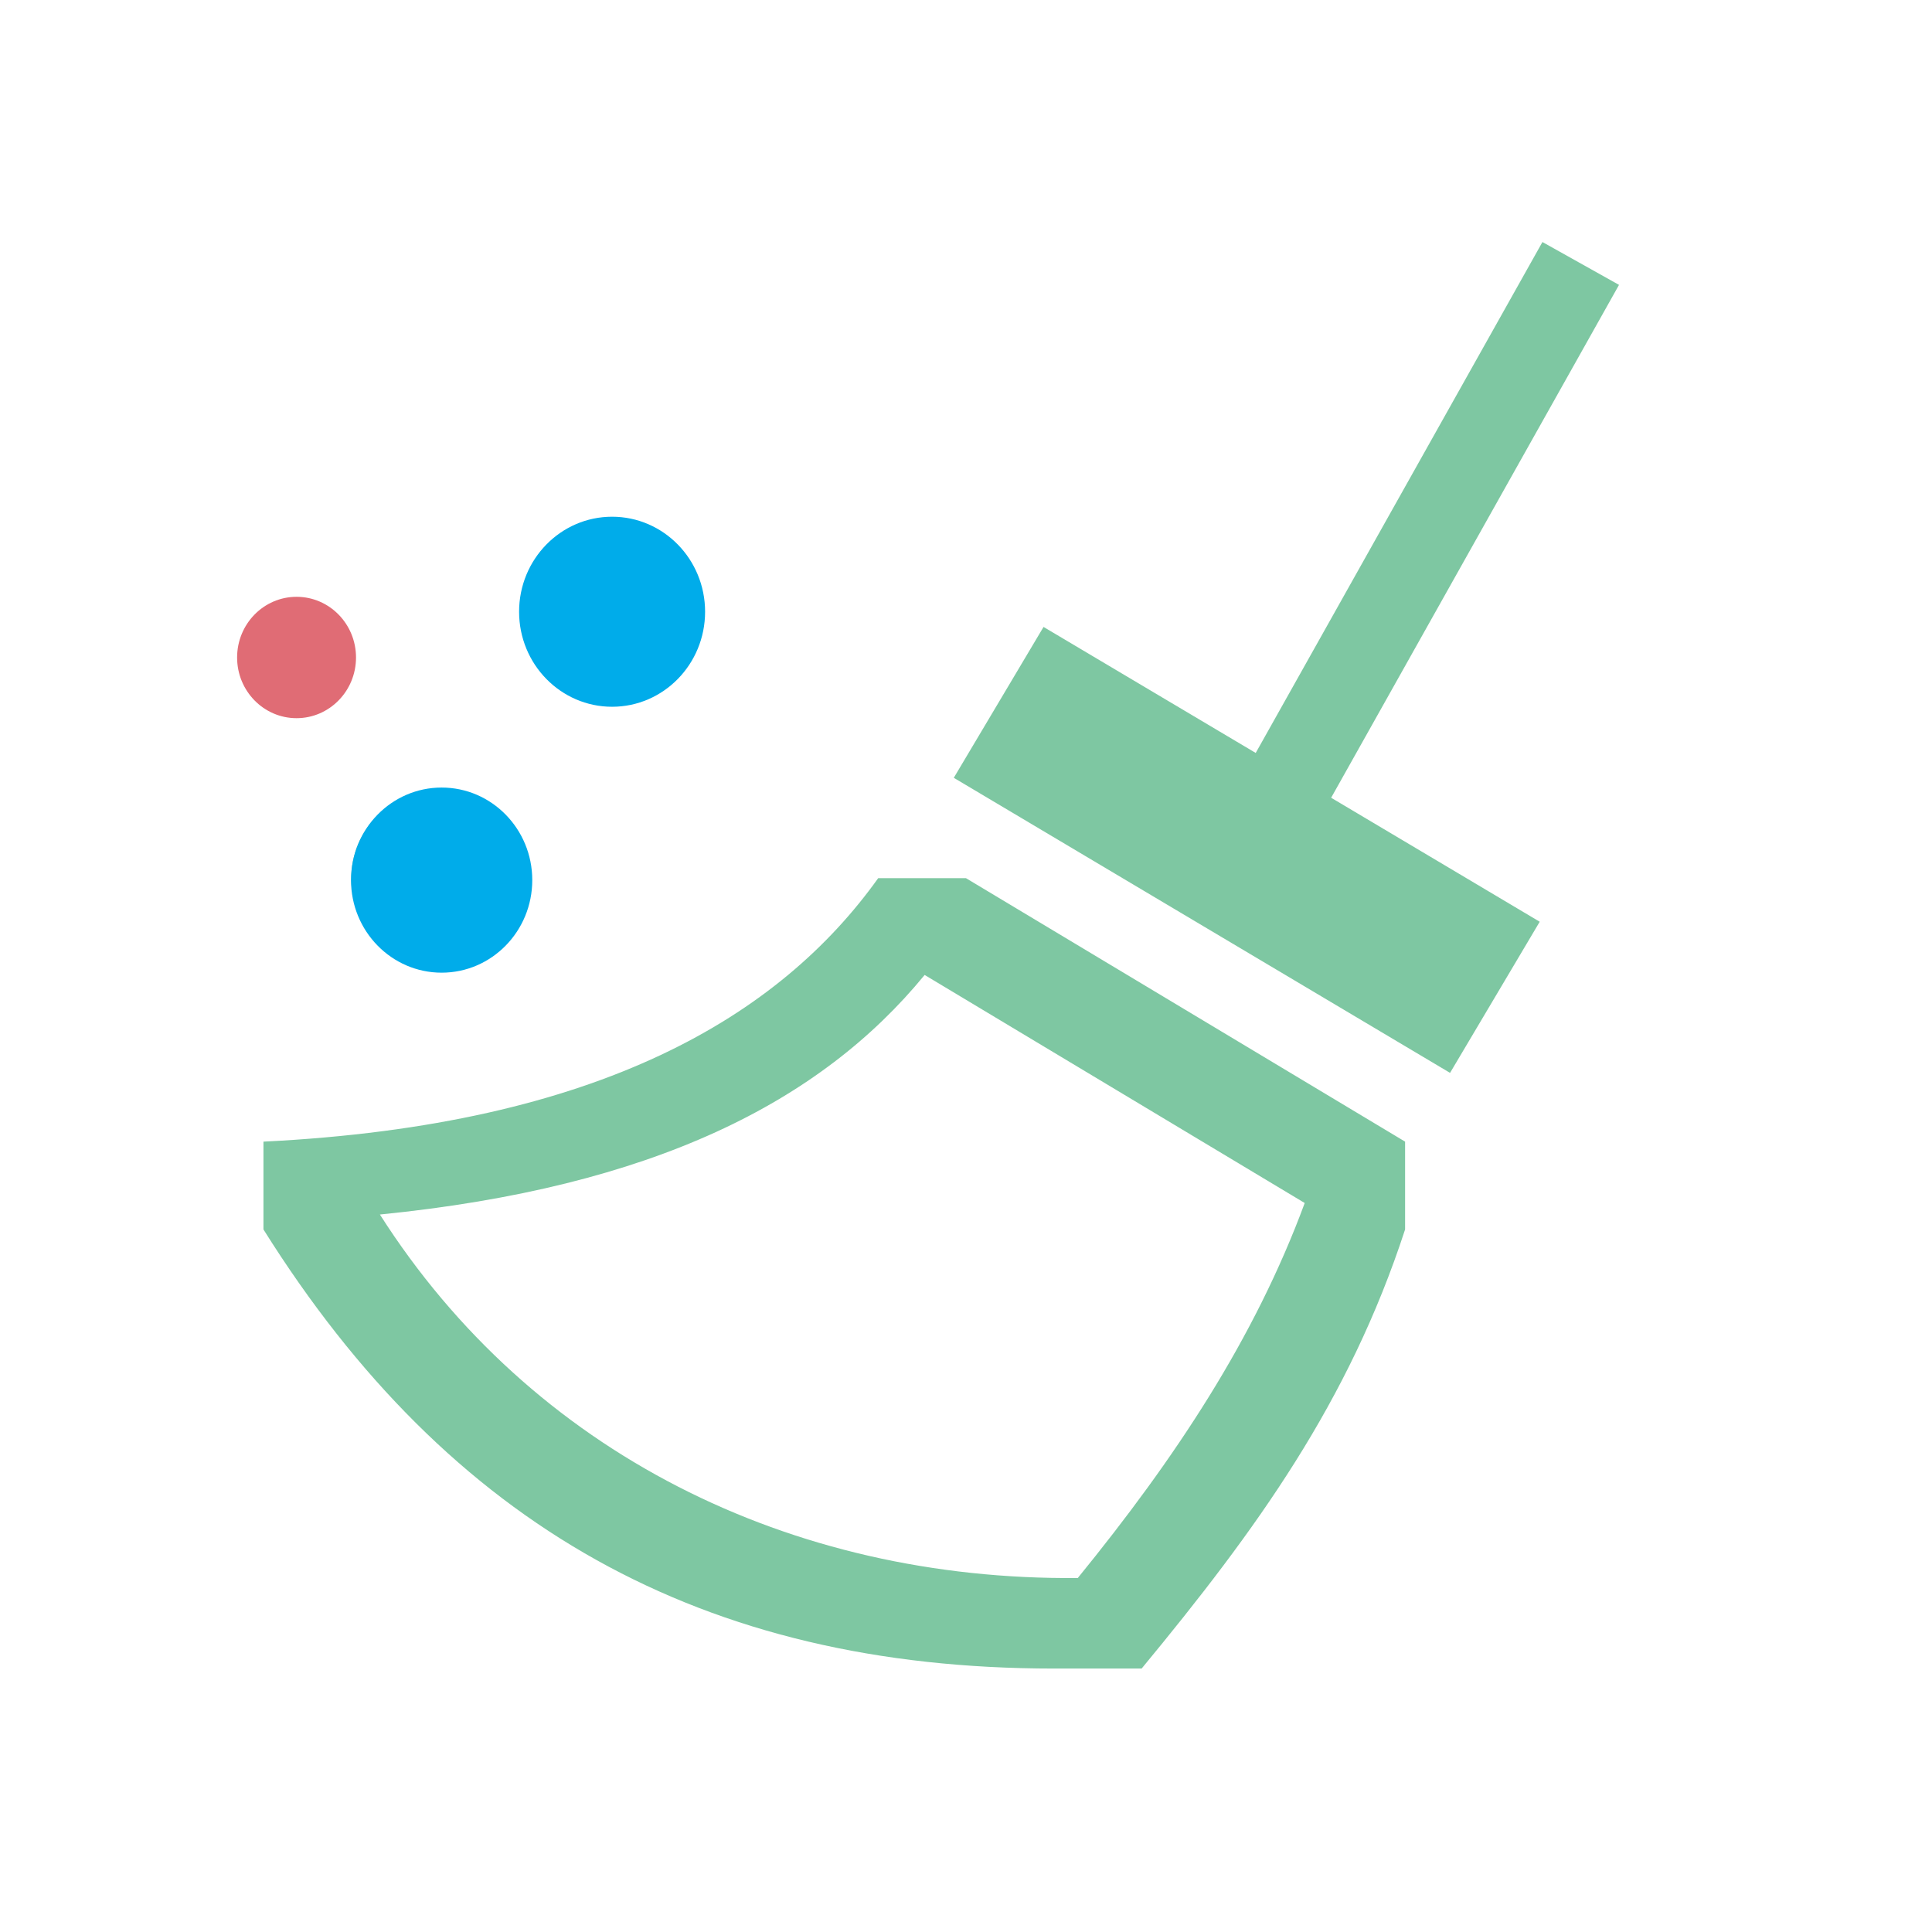
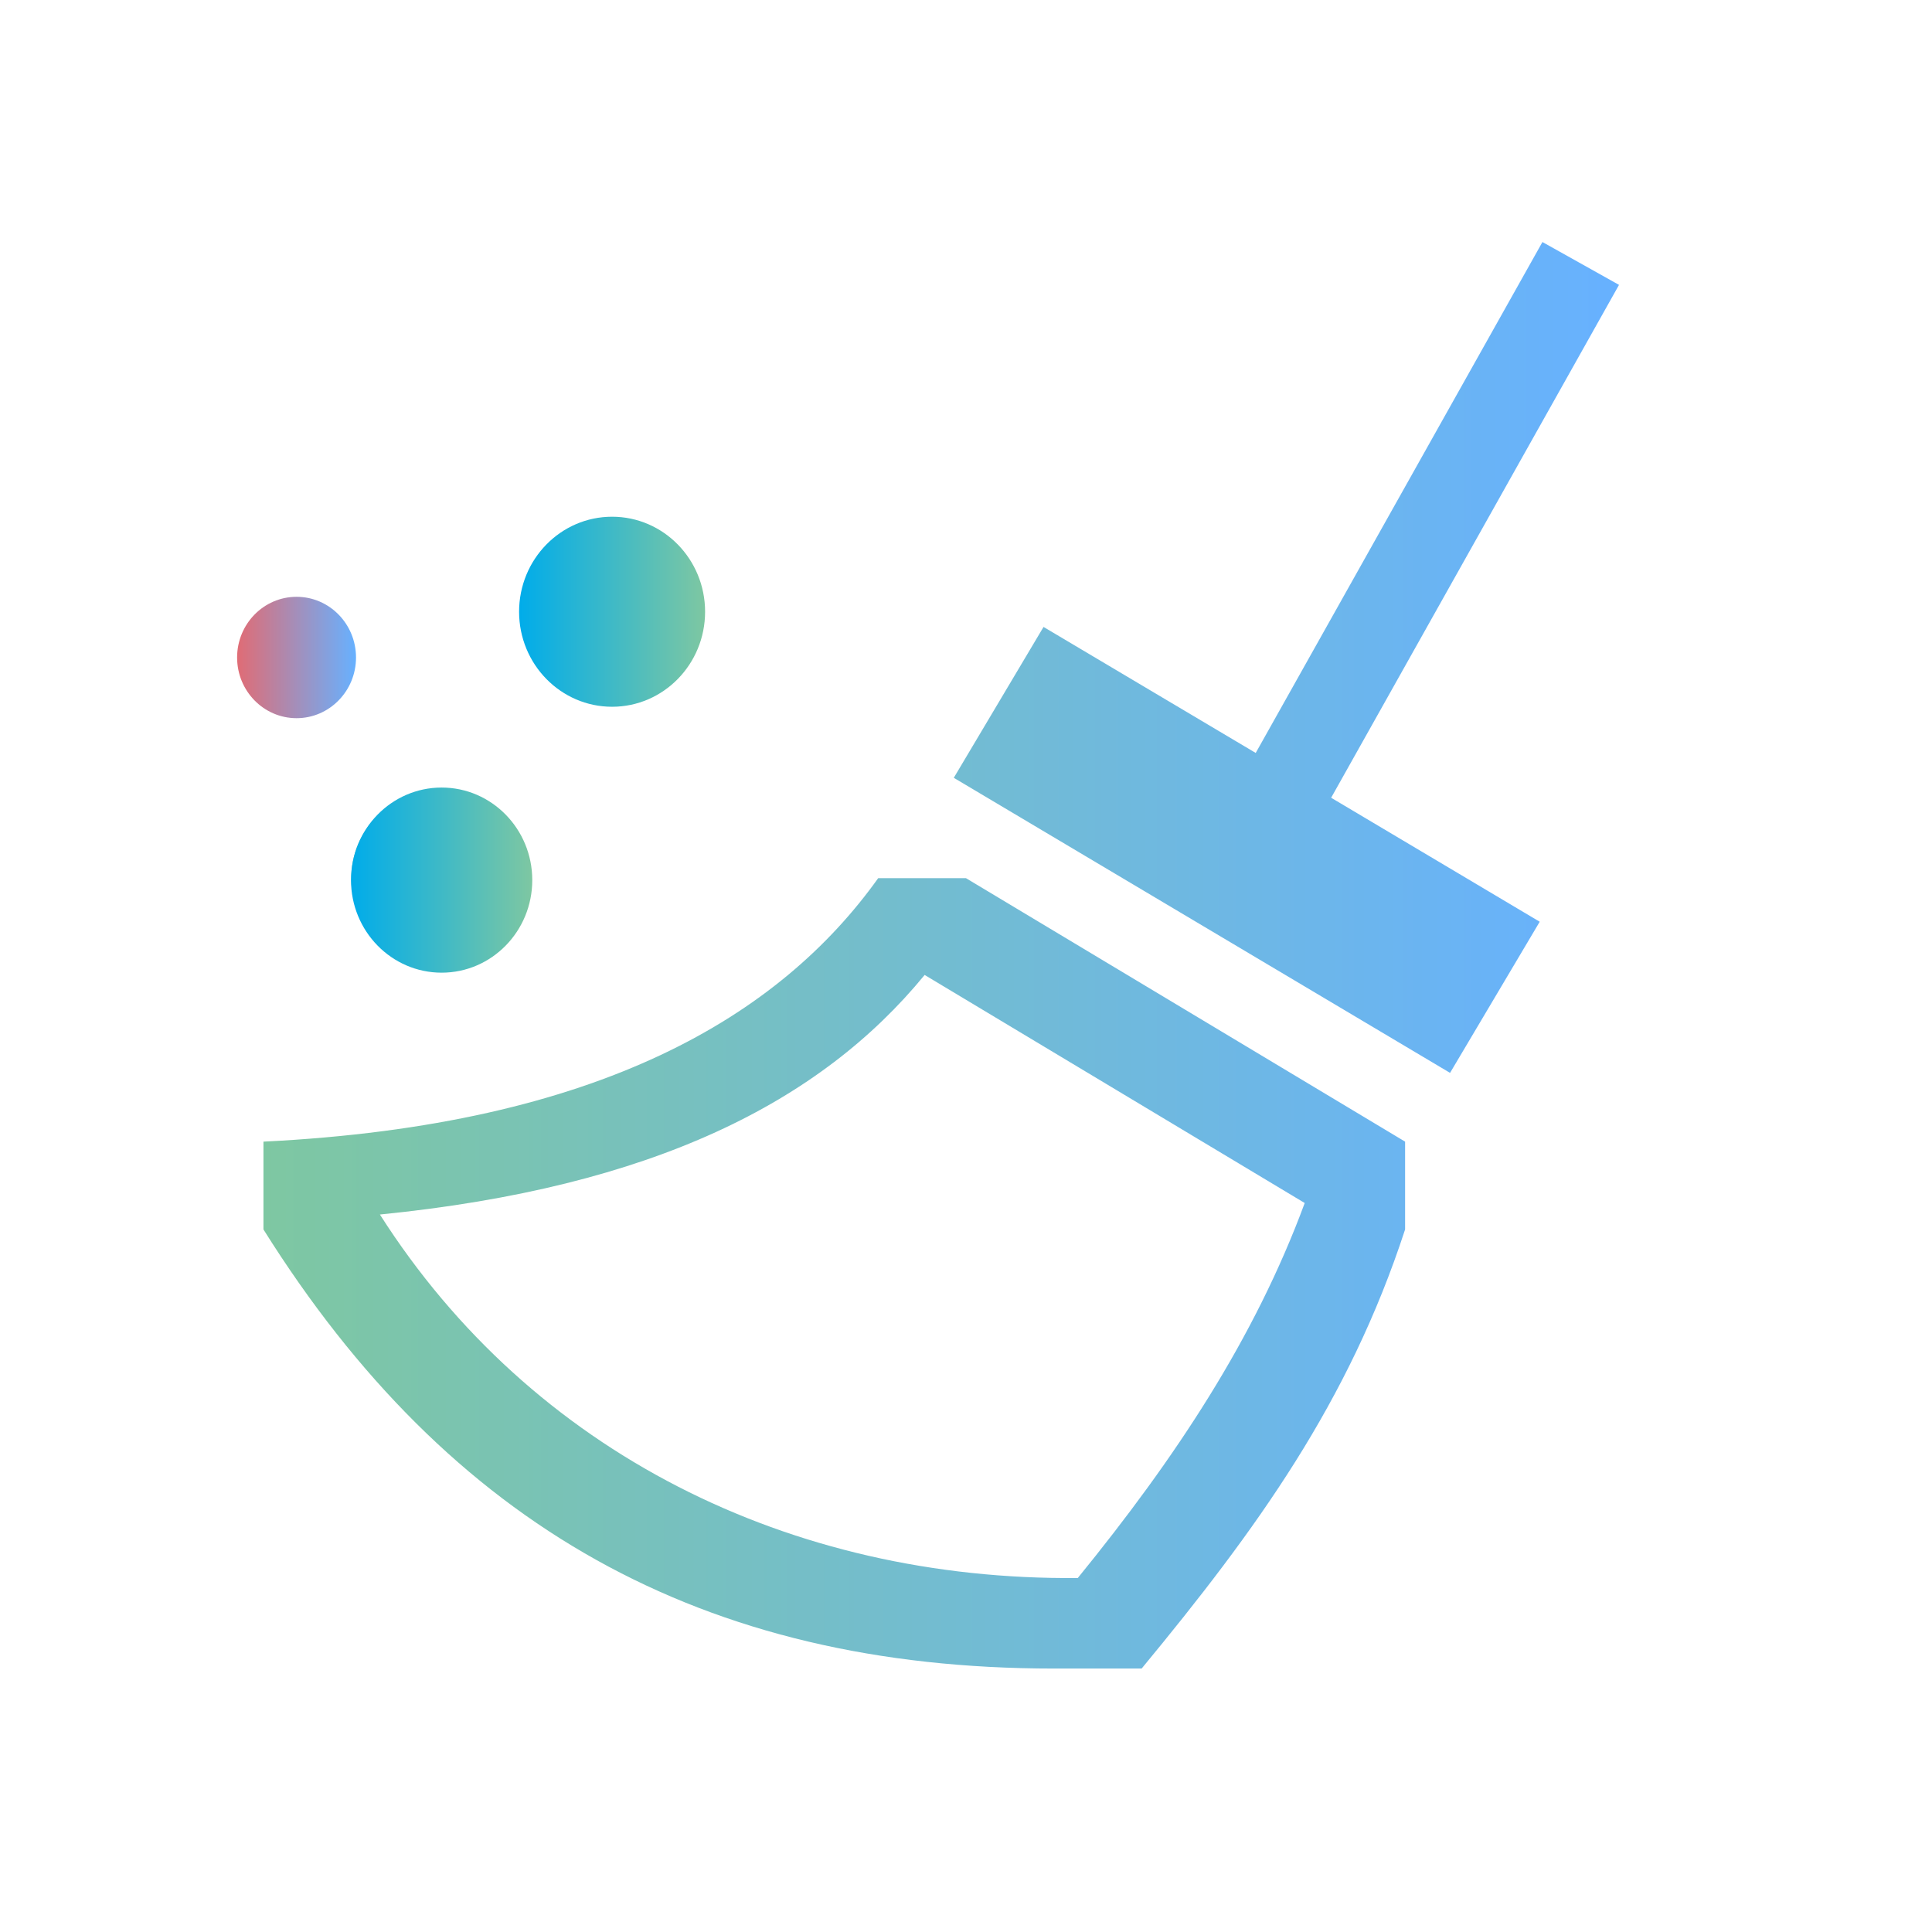
- <svg xmlns="http://www.w3.org/2000/svg" viewBox="0 0 22 22" version="1.1" id="svg6">
+ <svg xmlns="http://www.w3.org/2000/svg" xmlns:xlink="http://www.w3.org/1999/xlink" viewBox="0 0 22 22" version="1.1" id="svg6">
  <defs id="defs3051">
+     <linearGradient id="linearGradient2655">
+       <stop style="stop-color:#00acea;stop-opacity:1;" offset="0" id="stop2651" />
+       <stop style="stop-color:#7ec7a2;stop-opacity:1;" offset="1" id="stop2653" />
+     </linearGradient>
+     <linearGradient id="linearGradient2647">
+       <stop style="stop-color:#00acea;stop-opacity:1;" offset="0" id="stop2643" />
+       <stop style="stop-color:#7ec7a2;stop-opacity:1;" offset="1" id="stop2645" />
+     </linearGradient>
+     <linearGradient id="linearGradient1353">
+       <stop style="stop-color:#e06c75;stop-opacity:1;" offset="0" id="stop1349" />
+       <stop style="stop-color:#67b1ff;stop-opacity:1;" offset="1" id="stop1351" />
+     </linearGradient>
+     <linearGradient id="linearGradient1296">
+       <stop style="stop-color:#7ec7a2;stop-opacity:1;" offset="0" id="stop1292" />
+       <stop style="stop-color:#67b1ff;stop-opacity:1;" offset="1" id="stop1294" />
+     </linearGradient>
    <linearGradient id="linearGradient1052">
      <stop style="stop-color:#7ec7a2;stop-opacity:1;" offset="0" id="stop1050" />
    </linearGradient>
    <style type="text/css" id="current-color-scheme">
      .ColorScheme-Text {
        color:#dedede;
      }
      </style>
+     <linearGradient xlink:href="#linearGradient1296" id="linearGradient1298" x1="3" y1="10.878" x2="18.436" y2="10.878" gradientUnits="userSpaceOnUse" />
+     <linearGradient xlink:href="#linearGradient1353" id="linearGradient1355" x1="2.701" y1="7.487" x2="4.054" y2="7.487" gradientUnits="userSpaceOnUse" />
+     <linearGradient xlink:href="#linearGradient2647" id="linearGradient2649" x1="5.91" y1="6.966" x2="8.029" y2="6.966" gradientUnits="userSpaceOnUse" />
+     <linearGradient xlink:href="#linearGradient2655" id="linearGradient2657" x1="3.997" y1="10.022" x2="6.062" y2="10.022" gradientUnits="userSpaceOnUse" />
  </defs>
-   <path style="fill:#7ec7a2;fill-opacity:1;stroke:none" d="M 17.564 2.756 L 14.299 8.574 L 11.883 7.139 L 10.861 8.857 L 16.512 12.217 L 17.533 10.496 L 15.158 9.084 L 18.436 3.244 L 17.564 2.756 z M 7 6 A 1 1 0 0 0 6 7 A 1 1 0 0 0 7 8 A 1 1 0 0 0 8 7 A 1 1 0 0 0 7 6 z M 3.5 7 A 0.5 0.5 0 0 0 3 7.5 A 0.5 0.5 0 0 0 3.5 8 A 0.5 0.5 0 0 0 4 7.5 A 0.5 0.5 0 0 0 3.5 7 z M 5 9 A 1 1 0 0 0 4 10 A 1 1 0 0 0 5 11 A 1 1 0 0 0 6 10 A 1 1 0 0 0 5 9 z M 10 10 C 8.882 11.564 6.836 12.811 3 13 L 3 14 C 5.114 17.372 8 19 12 19 L 13 19 C 14.311 17.413 15.358 15.968 16 14 L 16 13 L 11 10 L 10 10 z M 10.529 11.102 L 14.857 13.699 C 14.285 15.246 13.385 16.603 12.273 17.969 C 9 18 6.053 16.541 4.326 13.83 C 7.444 13.519 9.346 12.545 10.529 11.102 z " class="ColorScheme-Text" id="path4" />
+   <path style="fill:url(#linearGradient1298);fill-opacity:1;stroke:none" d="M 17.564 2.756 L 14.299 8.574 L 11.883 7.139 L 10.861 8.857 L 16.512 12.217 L 17.533 10.496 L 15.158 9.084 L 18.436 3.244 L 17.564 2.756 z M 7 6 A 1 1 0 0 0 6 7 A 1 1 0 0 0 7 8 A 1 1 0 0 0 8 7 A 1 1 0 0 0 7 6 z M 3.5 7 A 0.5 0.5 0 0 0 3 7.5 A 0.5 0.5 0 0 0 3.5 8 A 0.5 0.5 0 0 0 4 7.5 A 0.5 0.5 0 0 0 3.5 7 z M 5 9 A 1 1 0 0 0 4 10 A 1 1 0 0 0 5 11 A 1 1 0 0 0 6 10 A 1 1 0 0 0 5 9 z M 10 10 C 8.882 11.564 6.836 12.811 3 13 L 3 14 C 5.114 17.372 8 19 12 19 L 13 19 C 14.311 17.413 15.358 15.968 16 14 L 16 13 L 11 10 L 10 10 z M 10.529 11.102 L 14.857 13.699 C 14.285 15.246 13.385 16.603 12.273 17.969 C 9 18 6.053 16.541 4.326 13.83 C 7.444 13.519 9.346 12.545 10.529 11.102 z " class="ColorScheme-Text" id="path4" />
  <g id="layer1">
-     <ellipse style="fill:#00acea;fill-opacity:1;stroke:none;stroke-width:0.148;paint-order:stroke fill markers" id="path968" cx="6.97" cy="6.966" rx="1.059" ry="1.082" />
-     <ellipse style="fill:#00acea;fill-opacity:1;stroke:none;stroke-width:0.144;paint-order:stroke fill markers" id="path968-3" cx="5.029" cy="10.022" rx="1.032" ry="1.054" />
-     <ellipse style="fill:#e06c75;fill-opacity:1;stroke:none;stroke-width:0.095;paint-order:stroke fill markers" id="path968-6" cx="3.377" cy="7.487" rx="0.677" ry="0.691" />
+     <ellipse style="fill:url(#linearGradient2649);fill-opacity:1;stroke:none;stroke-width:0.148;paint-order:stroke fill markers" id="path968" cx="6.97" cy="6.966" rx="1.059" ry="1.082" />
+     <ellipse style="fill:url(#linearGradient2657);fill-opacity:1;stroke:none;stroke-width:0.144;paint-order:stroke fill markers" id="path968-3" cx="5.029" cy="10.022" rx="1.032" ry="1.054" />
+     <ellipse style="fill:url(#linearGradient1355);fill-opacity:1;stroke:none;stroke-width:0.095;paint-order:stroke fill markers" id="path968-6" cx="3.377" cy="7.487" rx="0.677" ry="0.691" />
  </g>
</svg>
